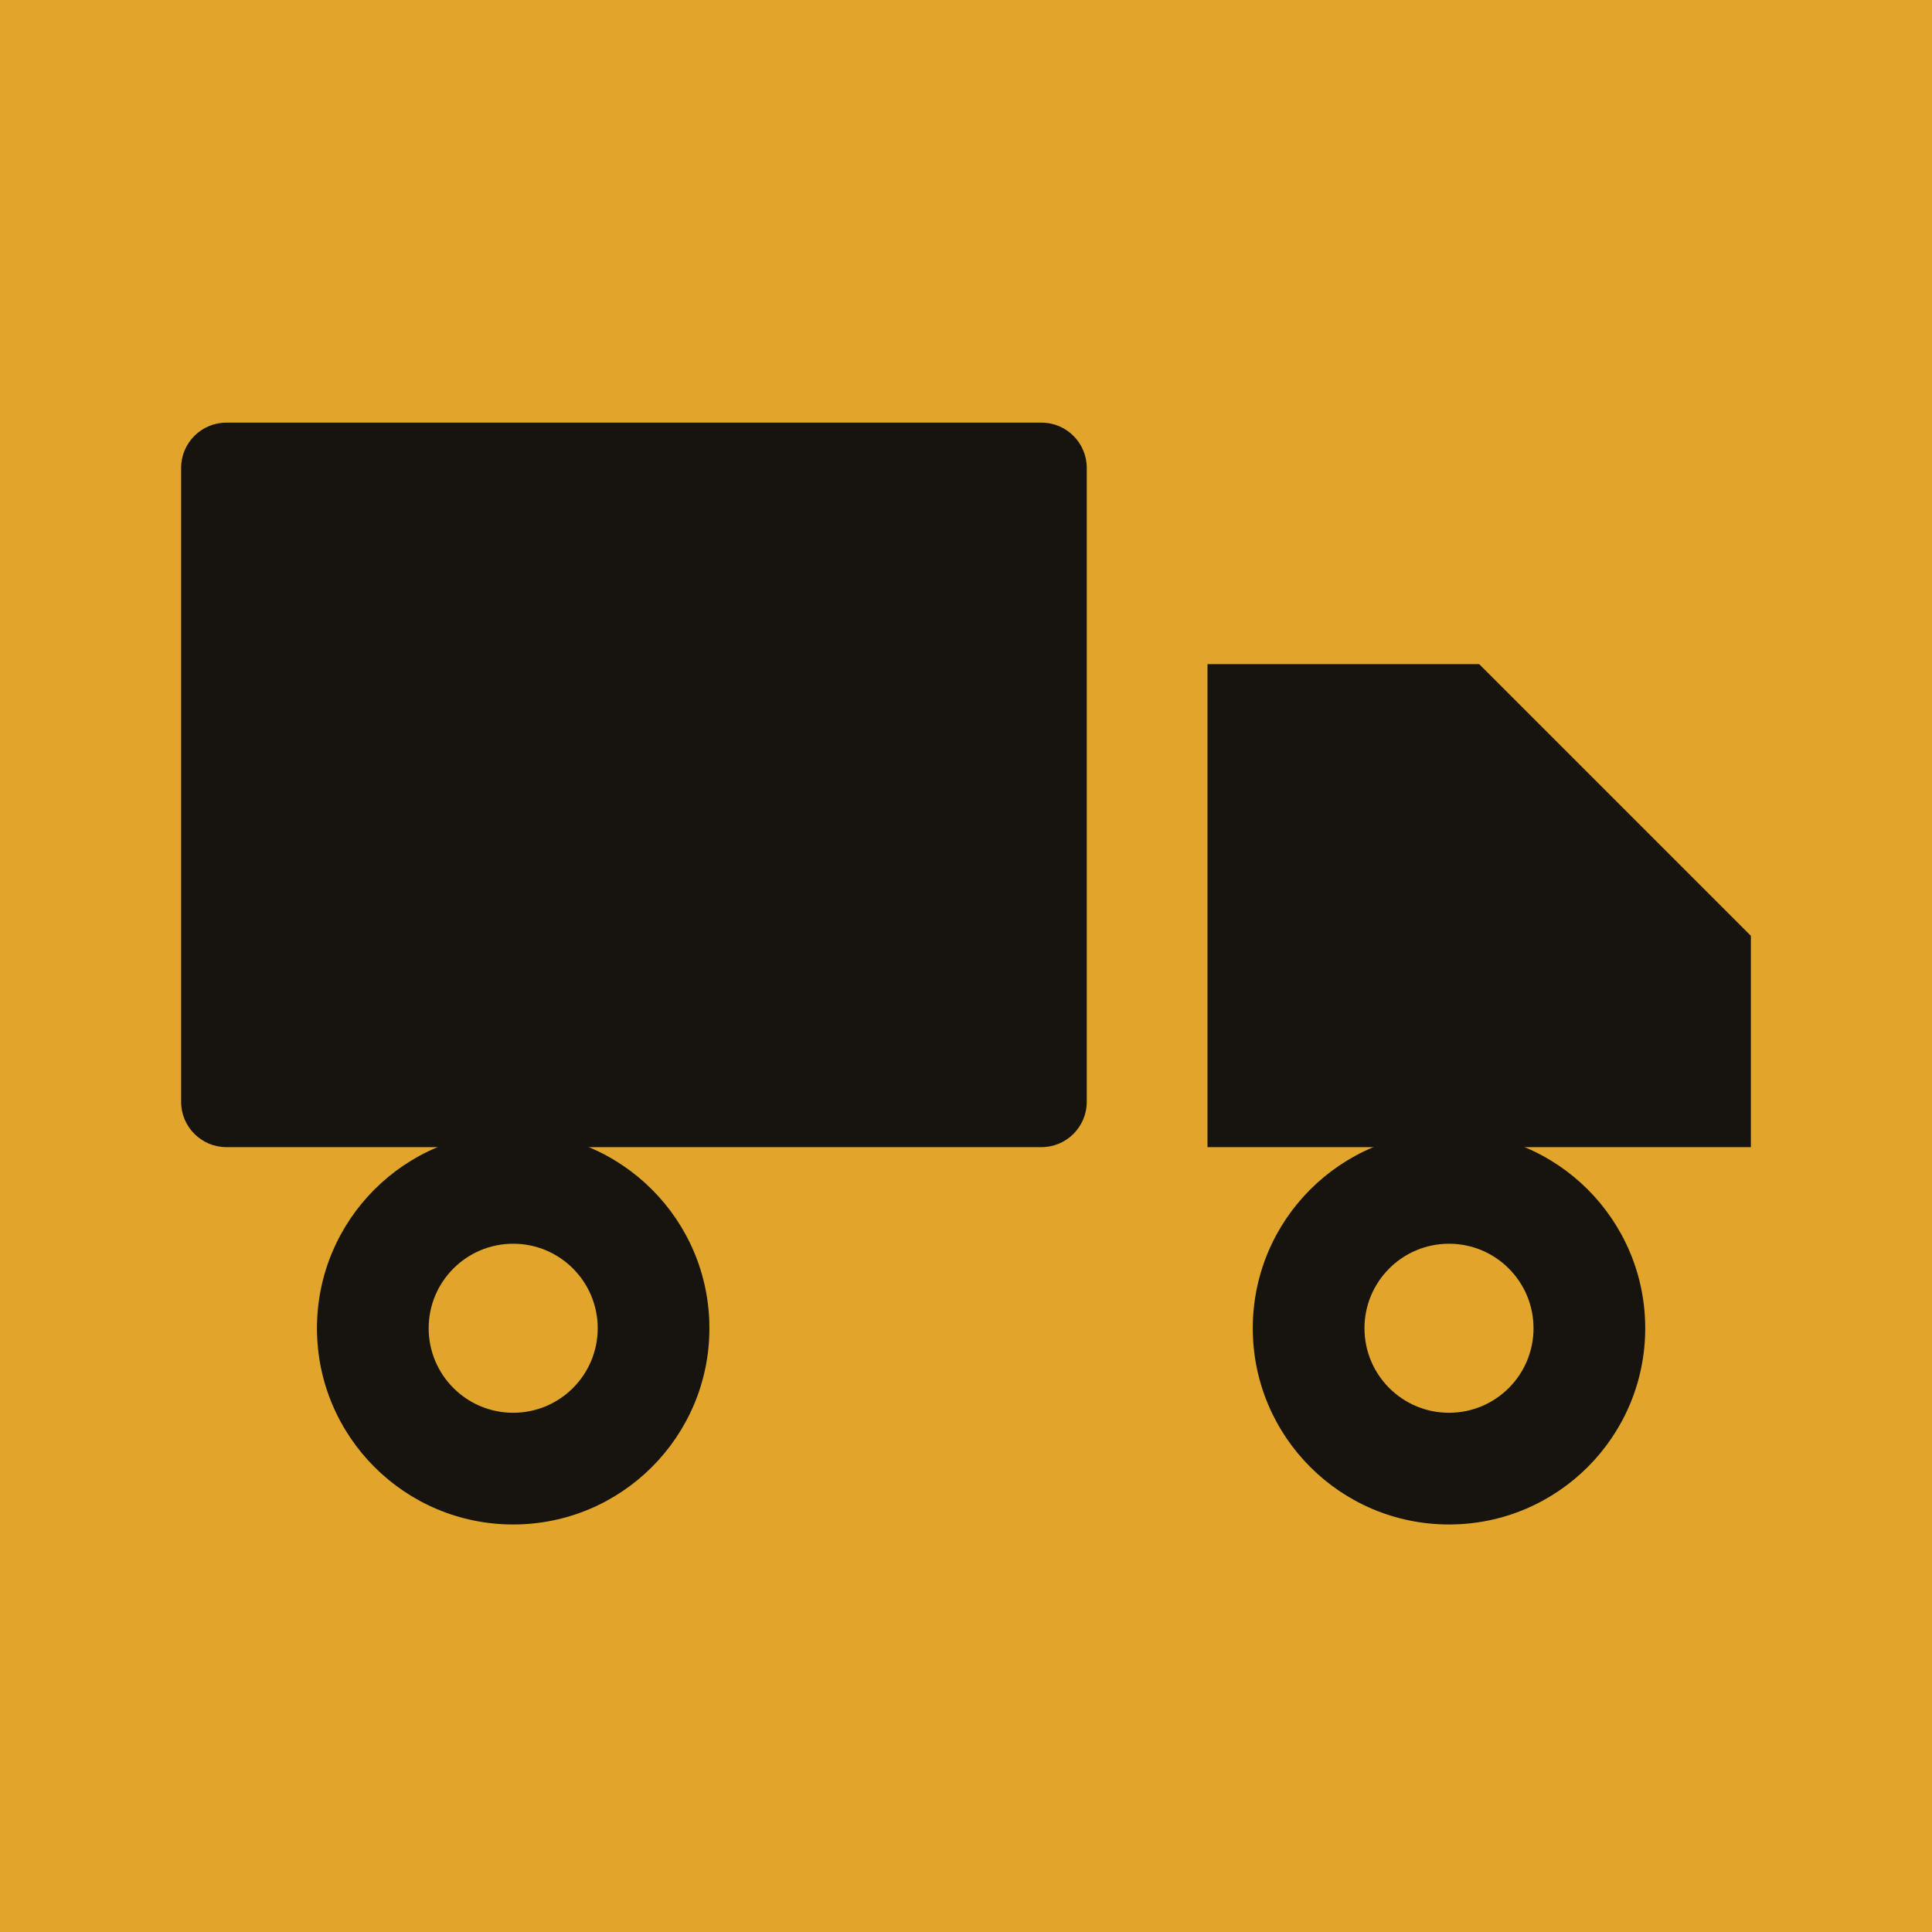
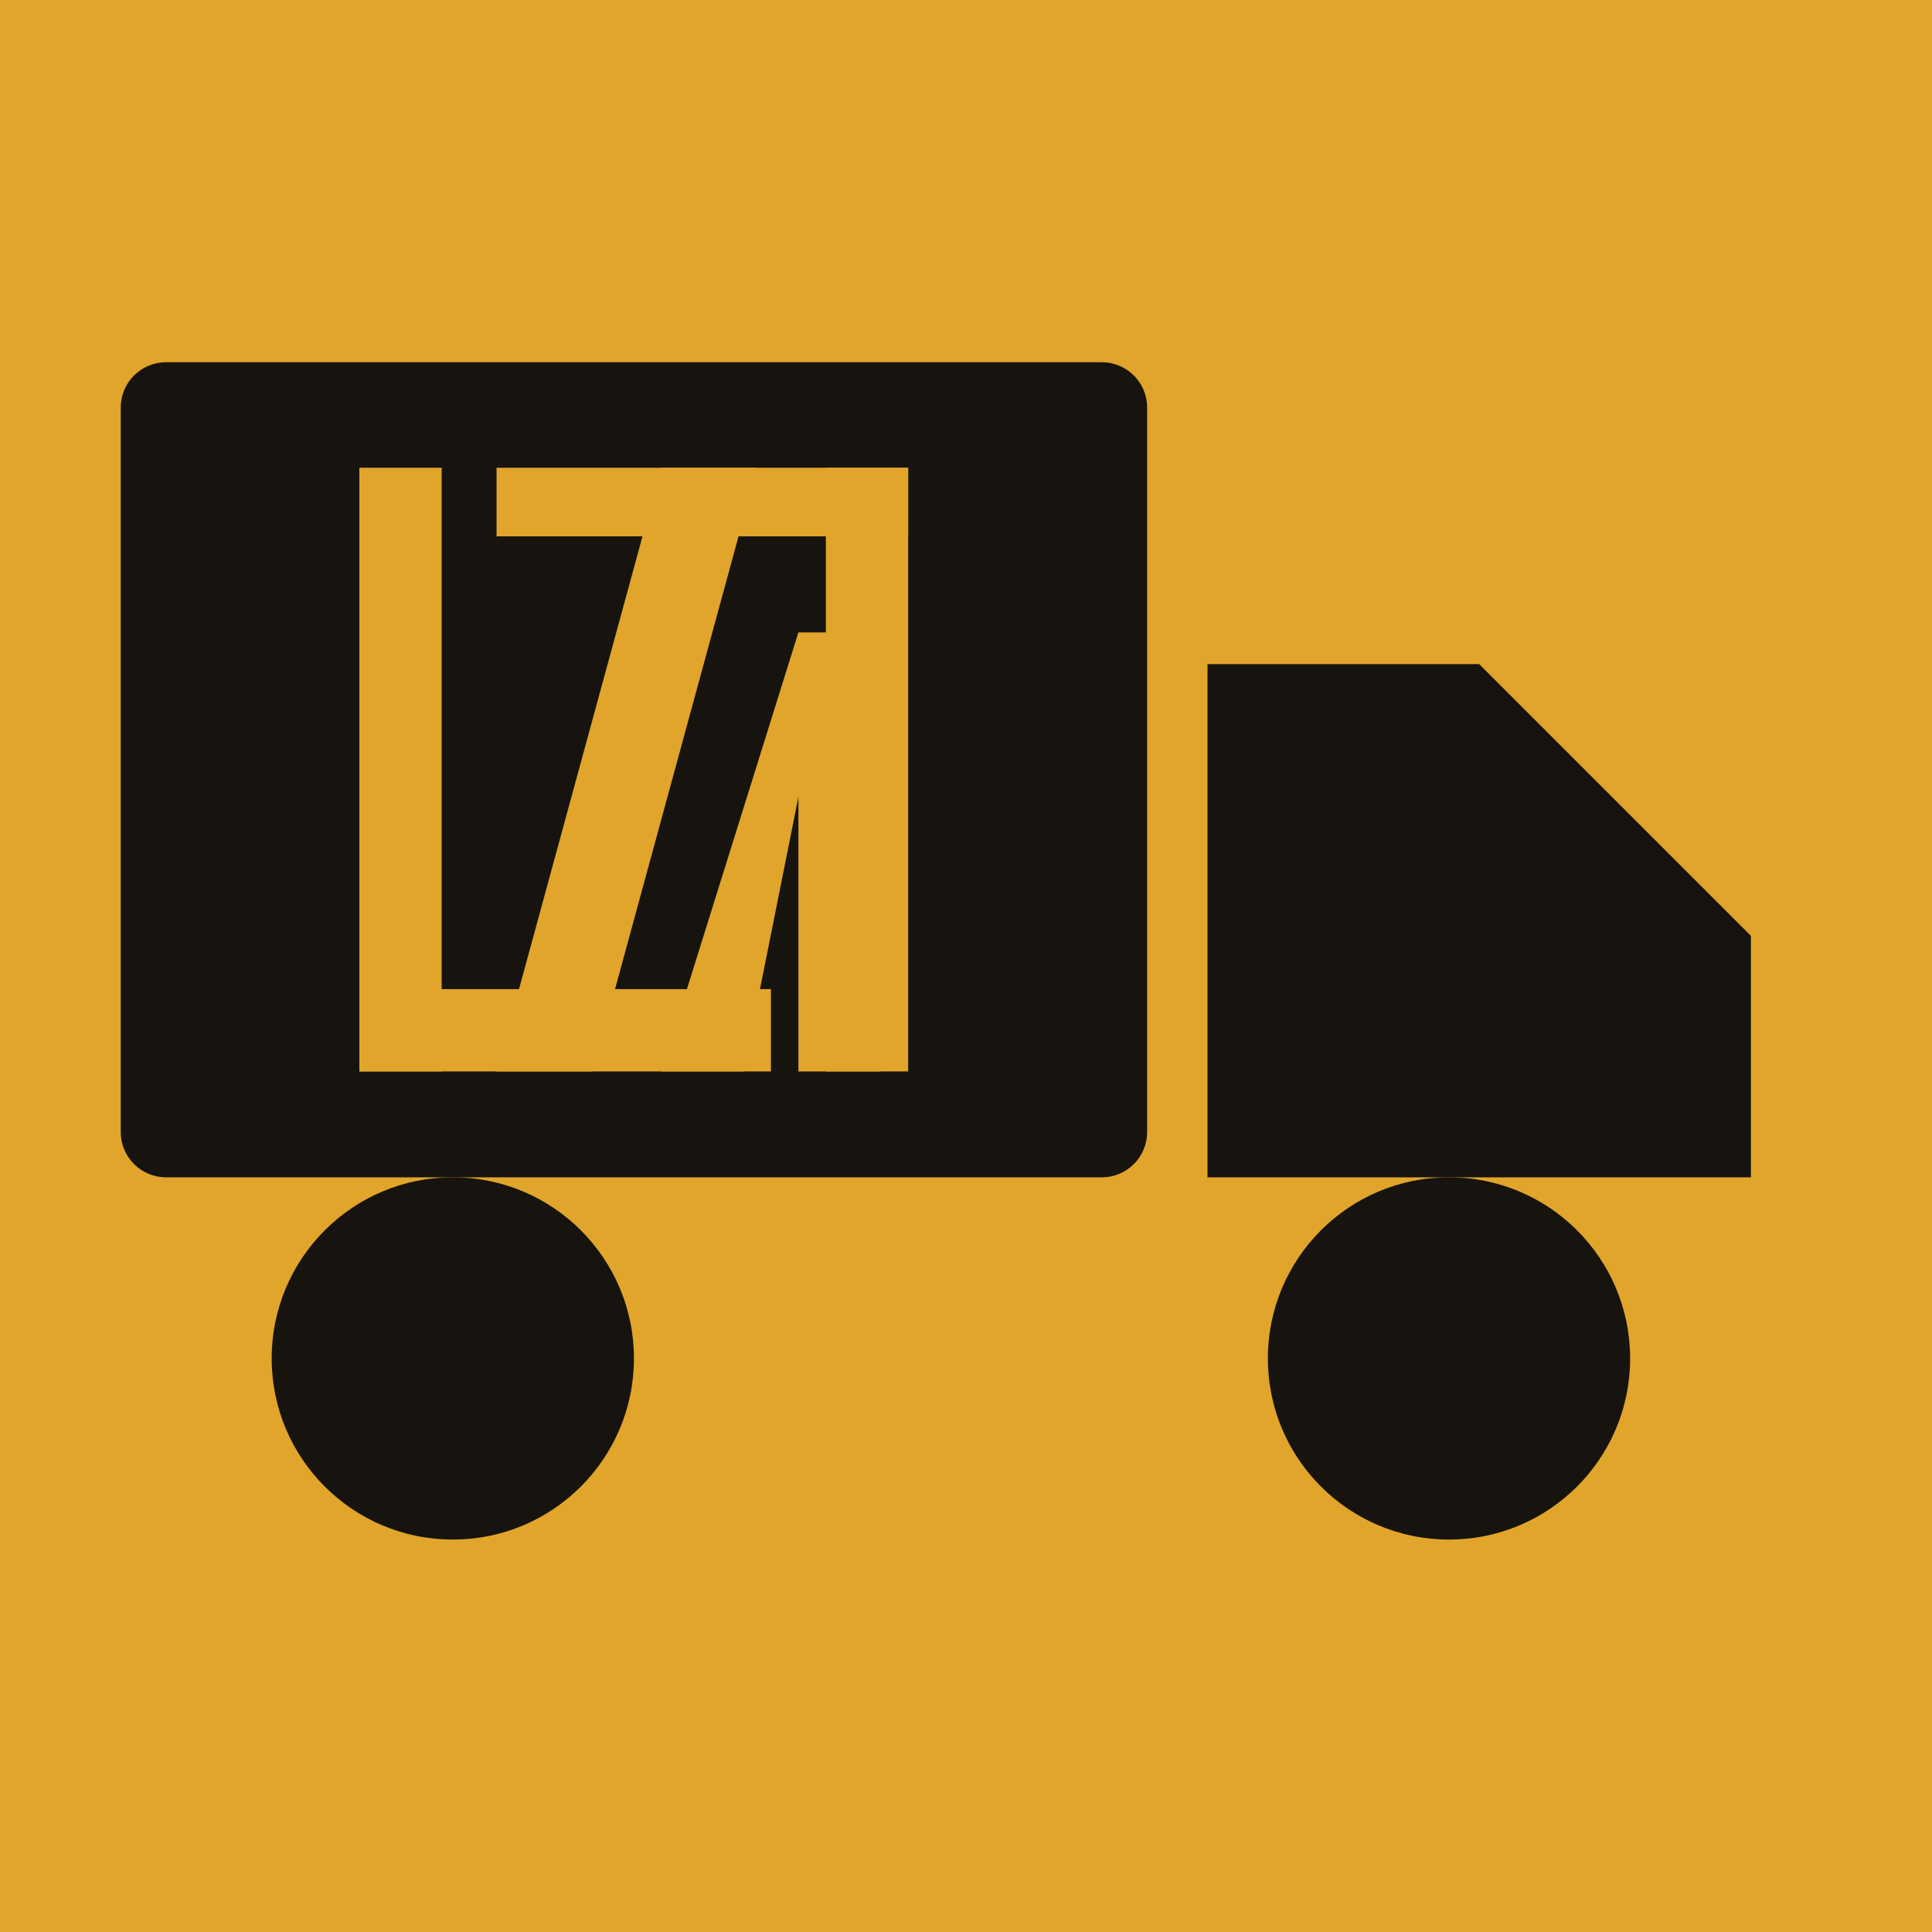
<svg xmlns="http://www.w3.org/2000/svg" viewBox="0 0 64 64" width="64" height="64">
  <rect width="64" height="64" fill="#E0A52A" />
  <g fill="#17130E">
-     <rect x="6" y="14" width="30" height="24" rx="1.5" />
-     <path d="M40 22 h9 l9 9 v7 H40 z" />
-     <circle cx="17" cy="44" r="6.5" />
-     <circle cx="48" cy="44" r="6.5" />
+     <rect x="4" y="12" width="34" height="27" rx="1.5" />
+     <path d="M40 22 h9 l9 9 v8 H40 z" />
+     <circle cx="15" cy="45" r="6" />
+     <circle cx="48" cy="45" r="6" />
  </g>
-   <g fill="#E0A52A">
-     <circle cx="17" cy="44" r="2.8" />
-     <circle cx="48" cy="44" r="2.8" />
+   <g fill="#E0A52A" transform="translate(6.45 10.95) scale(0.4545)">
+     <rect x="12" y="10" width="6" height="44" />
+     <rect x="12" y="48" width="30" height="6" />
+     <path d="M22 54 L34 10 h7 L29 54 z" />
+     <path d="M34 54 L44 22 h6 v32 h-6 V34 l-4 20 z" />
+     <rect x="46" y="10" width="6" height="44" />
+     <rect x="22" y="10" width="30" height="5" />
  </g>
</svg>
